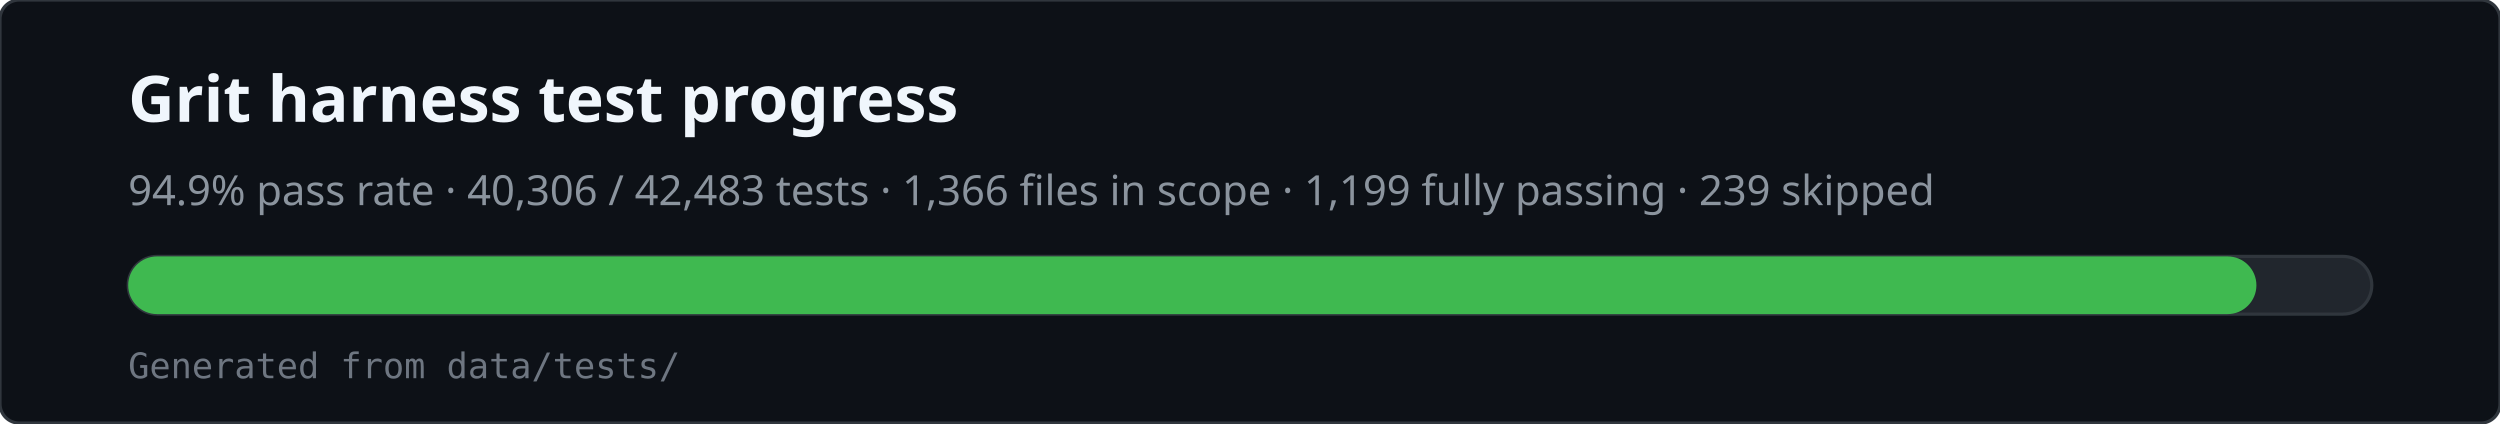
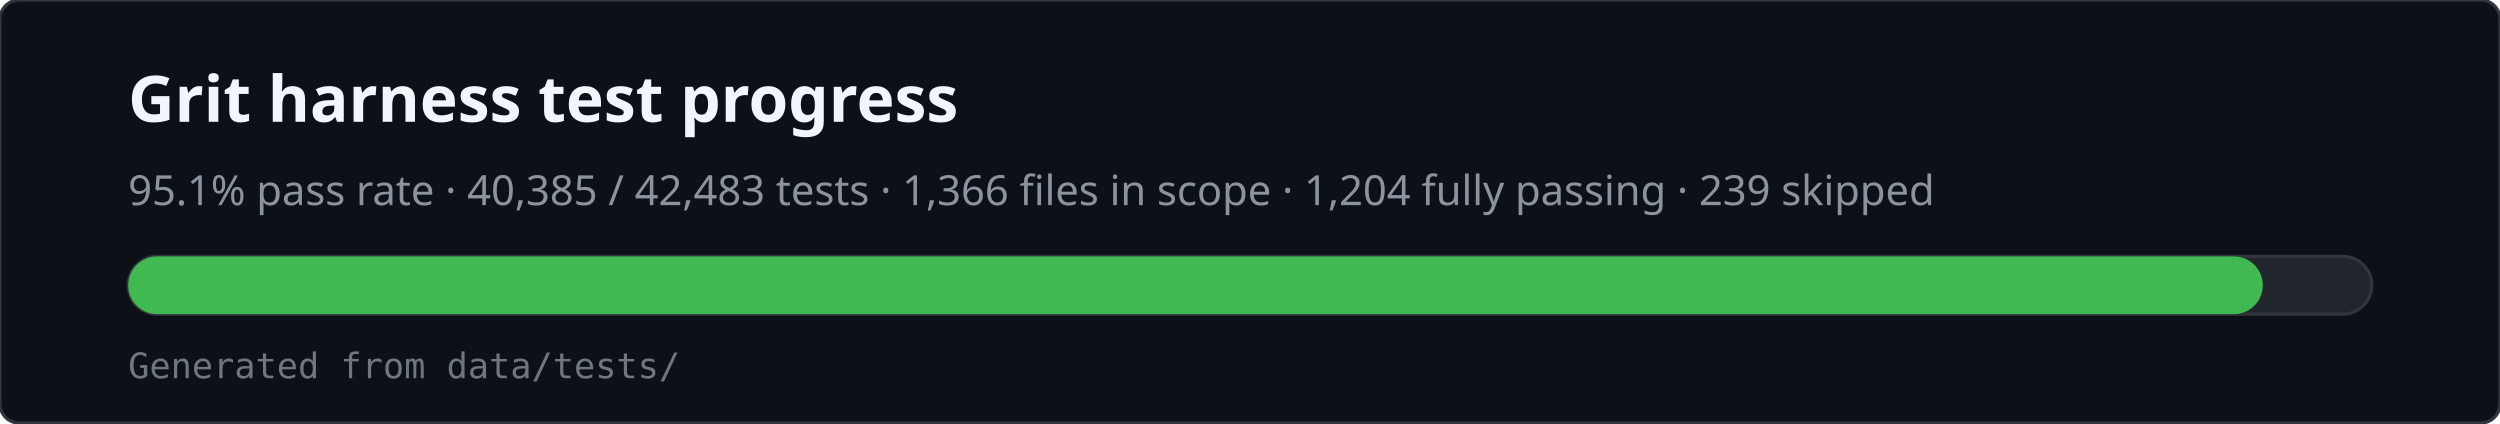
<svg xmlns="http://www.w3.org/2000/svg" viewBox="0 0 780 132" width="780" height="132" role="img" aria-labelledby="svg-title svg-desc">
  <rect x="0" y="0" width="780" height="132" rx="6" fill="#0d1117" stroke="#30363d" />
  <text x="40" y="38" fill="#f0f6fc" font-family="ui-sans-serif,system-ui,sans-serif" font-size="20" font-weight="600">Grit harness test progress</text>
-   <text x="40" y="64" fill="#8b949e" font-family="ui-sans-serif,system-ui,sans-serif" font-size="13">94.9% pass rate · 40,306 / 42,483 tests · 1,366 files in scope · 1,199 fully passing · 239 skipped</text>
+   <text x="40" y="64" fill="#8b949e" font-family="ui-sans-serif,system-ui,sans-serif" font-size="13">95.1% pass rate · 40,385 / 42,483 tests · 1,366 files in scope · 1,204 fully passing · 239 skipped</text>
  <rect x="40" y="80" width="700" height="18" rx="9" fill="#21262d" stroke="#30363d" />
-   <rect x="40" y="80" width="664" height="18" rx="9" fill="#3fb950" />
+   <rect x="40" y="80" width="666" height="18" rx="9" fill="#3fb950" />
  <text x="40" y="118" fill="#6e7681" font-family="ui-monospace,monospace" font-size="11">Generated from data/tests/</text>
</svg>
